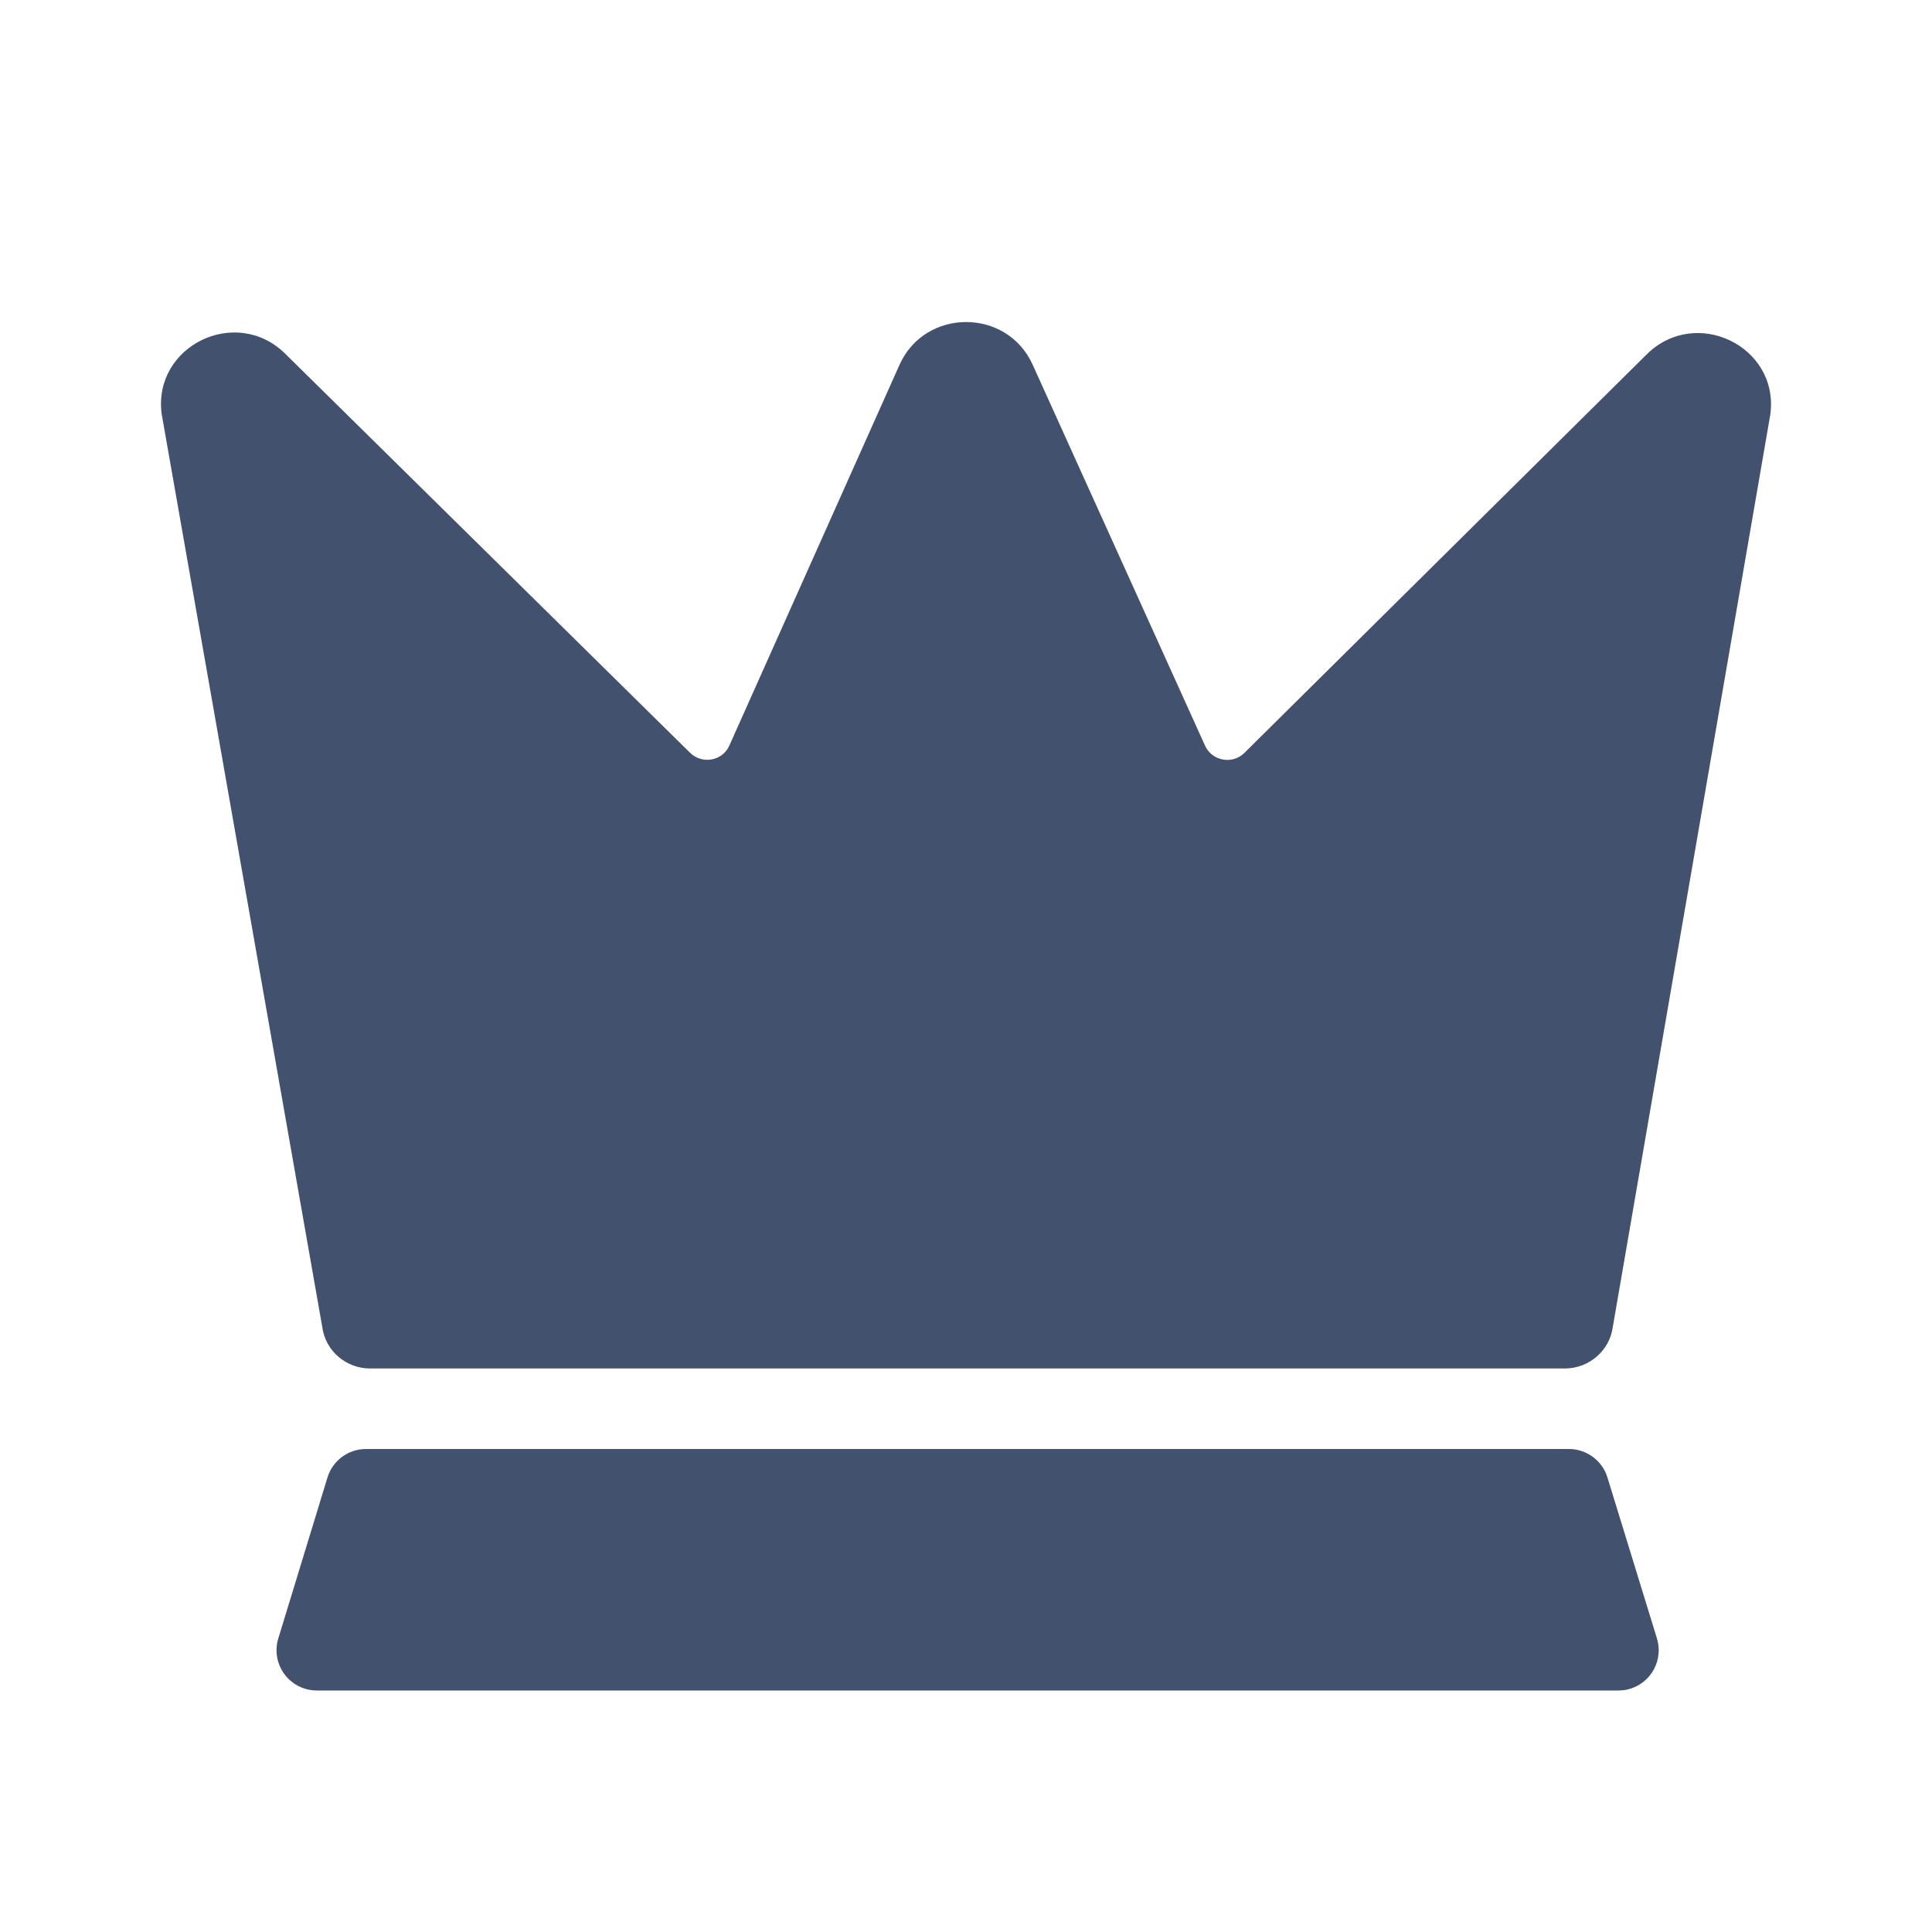
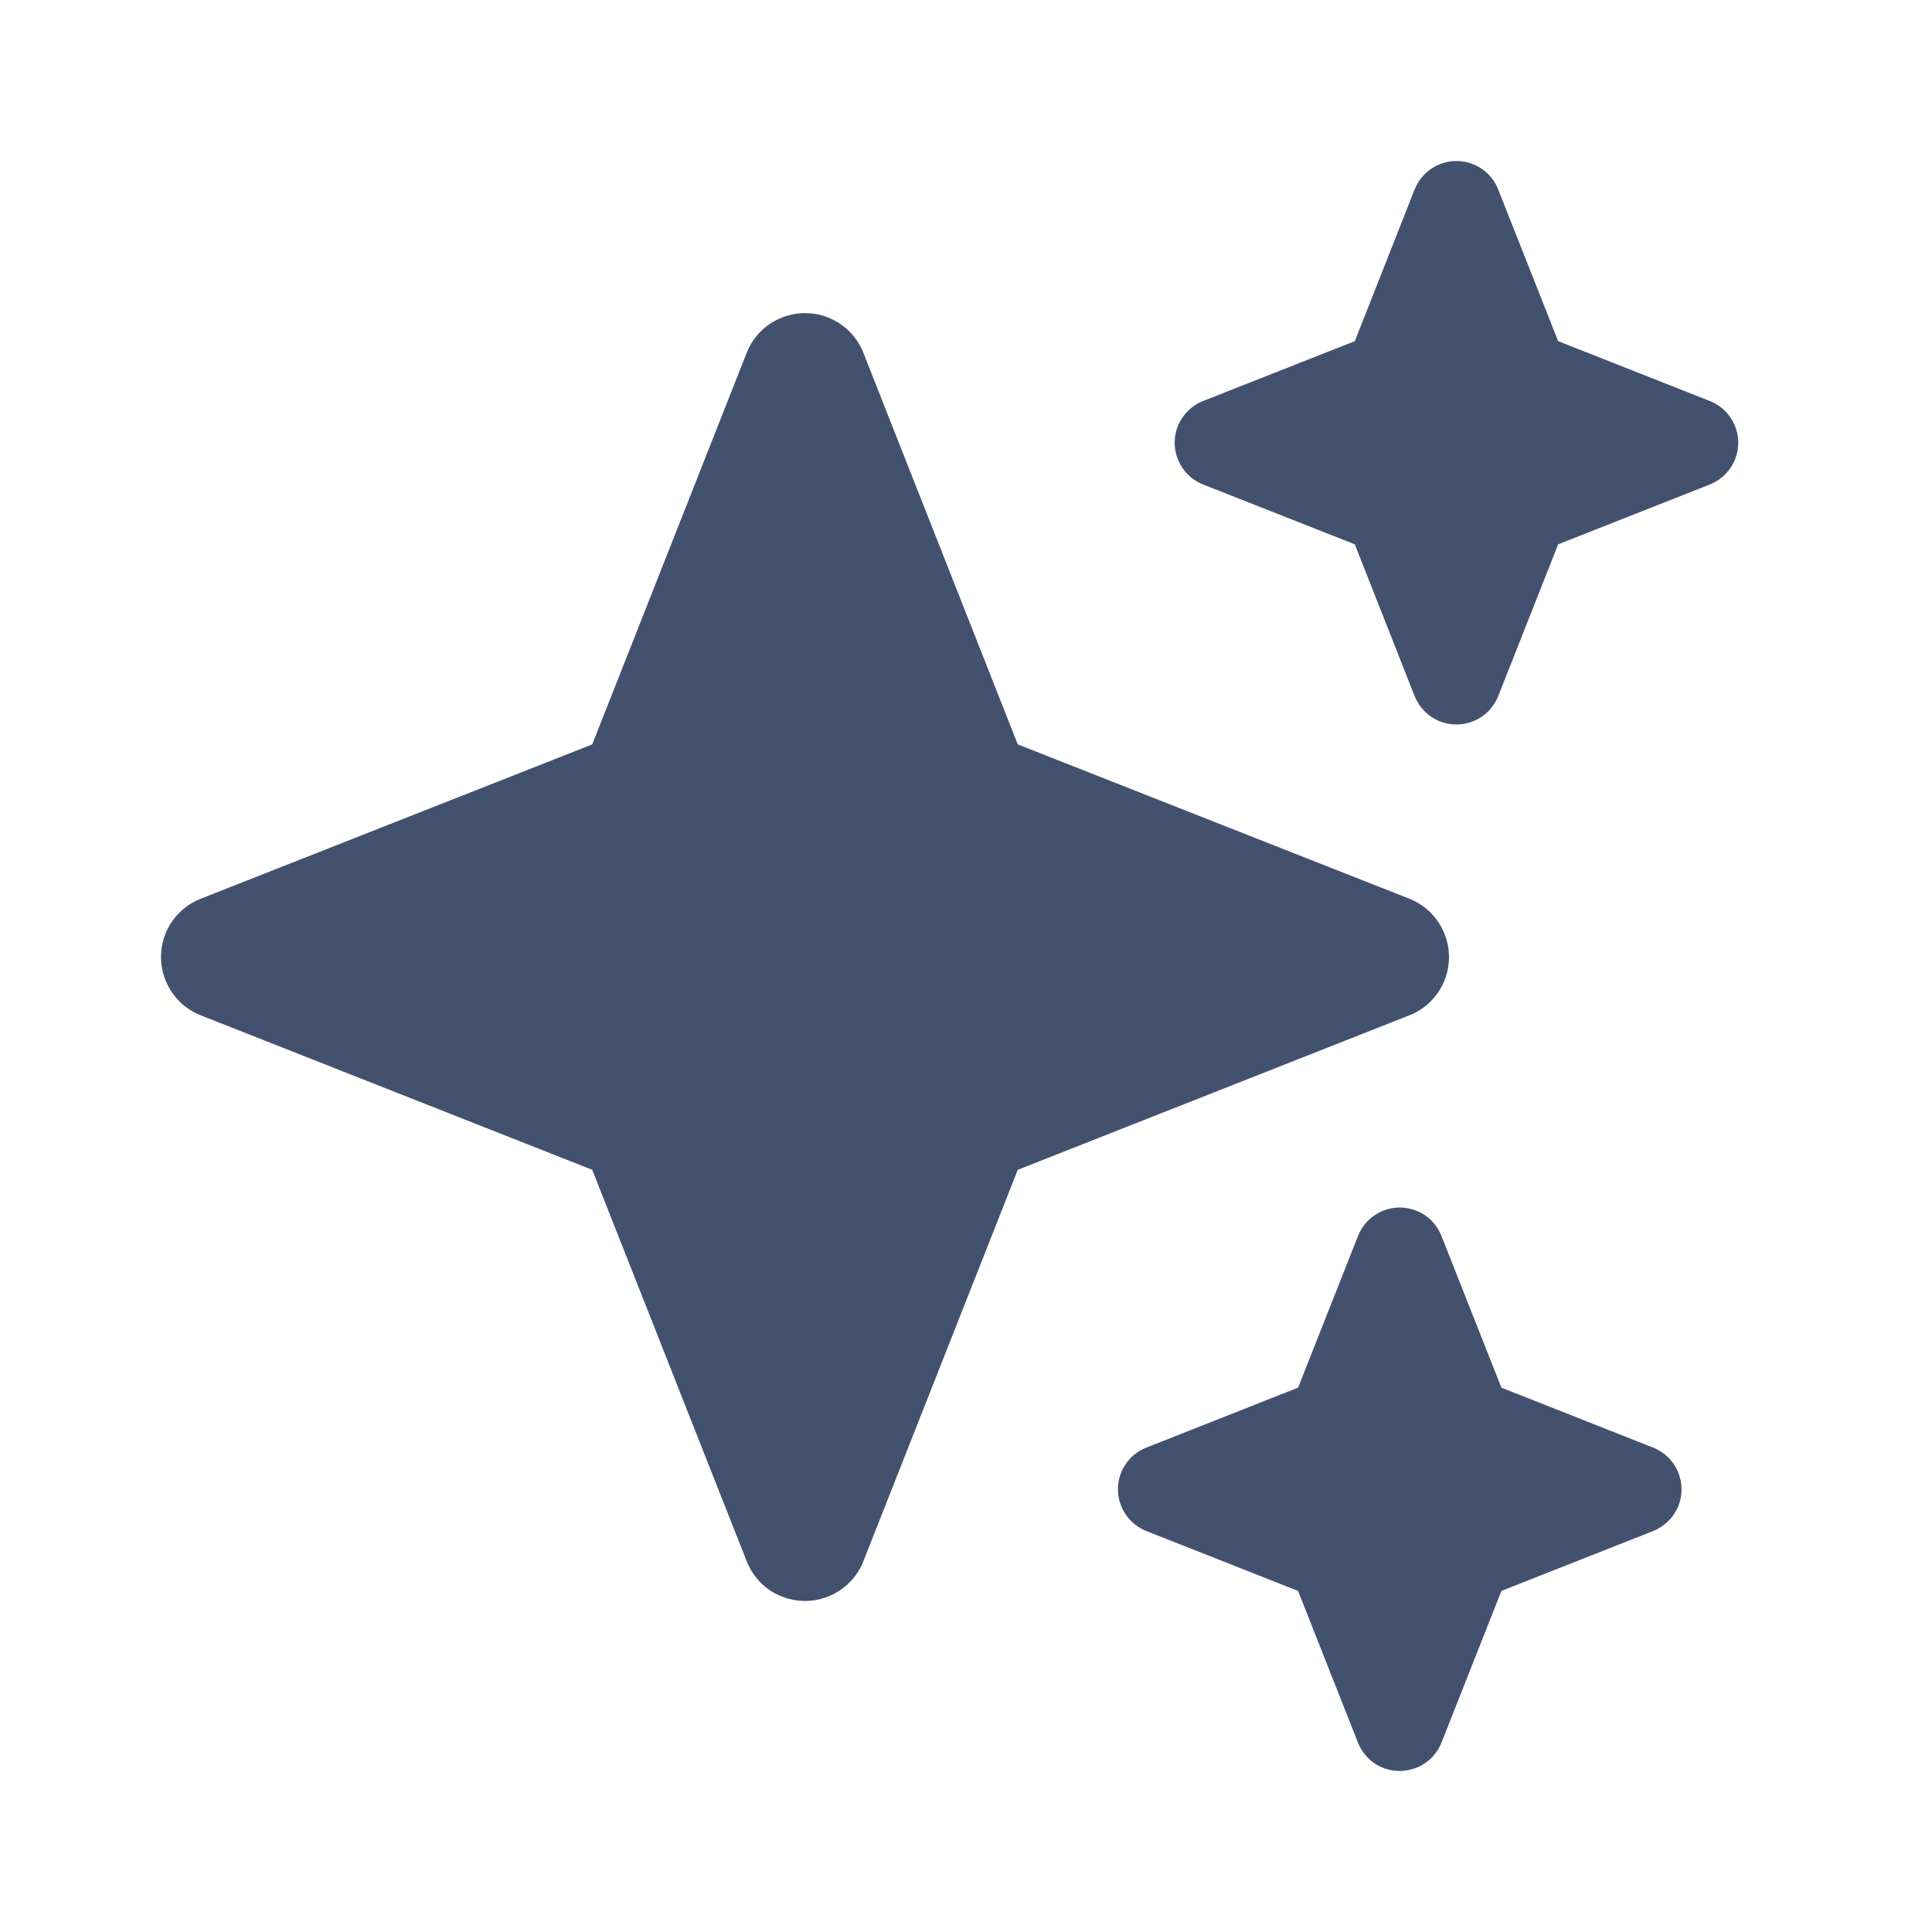
- <svg xmlns="http://www.w3.org/2000/svg" width="24px" height="24px" viewBox="0 0 24 24" version="1.1">
-   <g id="Crown" stroke="none" stroke-width="1" fill="none" fill-rule="evenodd">
-     <path d="M8.572,9.351 C8.722,9.499 8.976,9.453 9.06,9.262 L11.174,4.532 C11.491,3.825 12.507,3.823 12.827,4.528 L14.97,9.264 C15.057,9.454 15.309,9.5 15.458,9.353 L20.456,4.402 C21.066,3.799 22.103,4.301 21.992,5.146 L20.035,16.483 C19.996,16.778 19.74,17 19.437,17 L4.599,17 C4.296,17 4.041,16.778 4.003,16.483 L2.008,5.141 C1.898,4.296 2.933,3.792 3.543,4.394 L8.572,9.351 Z" id="Fill-1" fill="#42526E" />
-     <path d="M4.546,18 L5.208,18 L18.851,18 L19.49,18 C19.709,18 19.903,18.143 19.968,18.353 L20.583,20.353 C20.664,20.617 20.516,20.897 20.252,20.978 C20.205,20.993 20.155,21 20.105,21 L18.851,21 L5.329,21 L3.935,21 C3.659,21 3.435,20.776 3.435,20.5 C3.435,20.45 3.442,20.401 3.457,20.354 L4.068,18.354 C4.132,18.144 4.326,18 4.546,18 Z" id="Rectangle" fill="#42526E" />
-   </g>
+ <svg xmlns="http://www.w3.org/2000/svg" width="24" height="24" viewBox="0 0 24 24">
+   <path fill="#42526E" fill-rule="evenodd" d="M9.276 4.382L7.357 9.247 2.494 11.164C2.292 11.244 2.133 11.403 2.054 11.602L2.054 11.602C1.897 12.004 2.094 12.455 2.494 12.613L2.494 12.613 7.357 14.532 9.276 19.395C9.356 19.596 9.513 19.756 9.714 19.833L9.714 19.833C10.113 19.991 10.566 19.796 10.725 19.395L10.725 19.395 12.643 14.532 17.507 12.613C17.708 12.534 17.867 12.375 17.946 12.174L17.946 12.174C18.103 11.774 17.906 11.322 17.507 11.164L17.507 11.164 12.643 9.247 10.725 4.382C10.646 4.181 10.487 4.023 10.286 3.944L10.286 3.944C10.192 3.906 10.095 3.89 10 3.89L10 3.89C9.69 3.89 9.396 4.076 9.276 4.382L9.276 4.382zM17.573 2.353L16.83 4.238 14.946 4.981C14.802 5.038 14.688 5.152 14.631 5.295L14.631 5.295C14.518 5.583 14.66 5.906 14.946 6.019L14.946 6.019 16.83 6.762 17.573 8.648C17.631 8.79 17.744 8.905 17.888 8.961L17.888 8.961C18.173 9.074 18.499 8.933 18.611 8.648L18.611 8.648 19.356 6.762 21.239 6.019C21.383 5.962 21.497 5.848 21.554 5.705L21.554 5.705C21.668 5.418 21.526 5.094 21.239 4.981L21.239 4.981 19.356 4.238 18.611 2.353C18.555 2.21 18.441 2.095 18.297 2.039L18.297 2.039C18.23 2.012 18.161 2 18.094 2L18.094 2C17.871 2 17.661 2.134 17.573 2.353L17.573 2.353zM16.869 15.355L16.125 17.238 14.242 17.982C14.097 18.038 13.983 18.152 13.926 18.296L13.926 18.296C13.813 18.582 13.955 18.907 14.242 19.02L14.242 19.02 16.125 19.763 16.869 21.647C16.926 21.791 17.039 21.905 17.183 21.962L17.183 21.962C17.47 22.073 17.794 21.933 17.907 21.647L17.907 21.647 18.651 19.763 20.534 19.02C20.678 18.962 20.792 18.849 20.85 18.705L20.85 18.705C20.963 18.418 20.821 18.094 20.534 17.982L20.534 17.982 18.651 17.238 17.907 15.355C17.85 15.21 17.737 15.095 17.592 15.039L17.592 15.039C17.525 15.013 17.456 15 17.389 15L17.389 15C17.166 15 16.956 15.135 16.869 15.355L16.869 15.355z" />
</svg>
